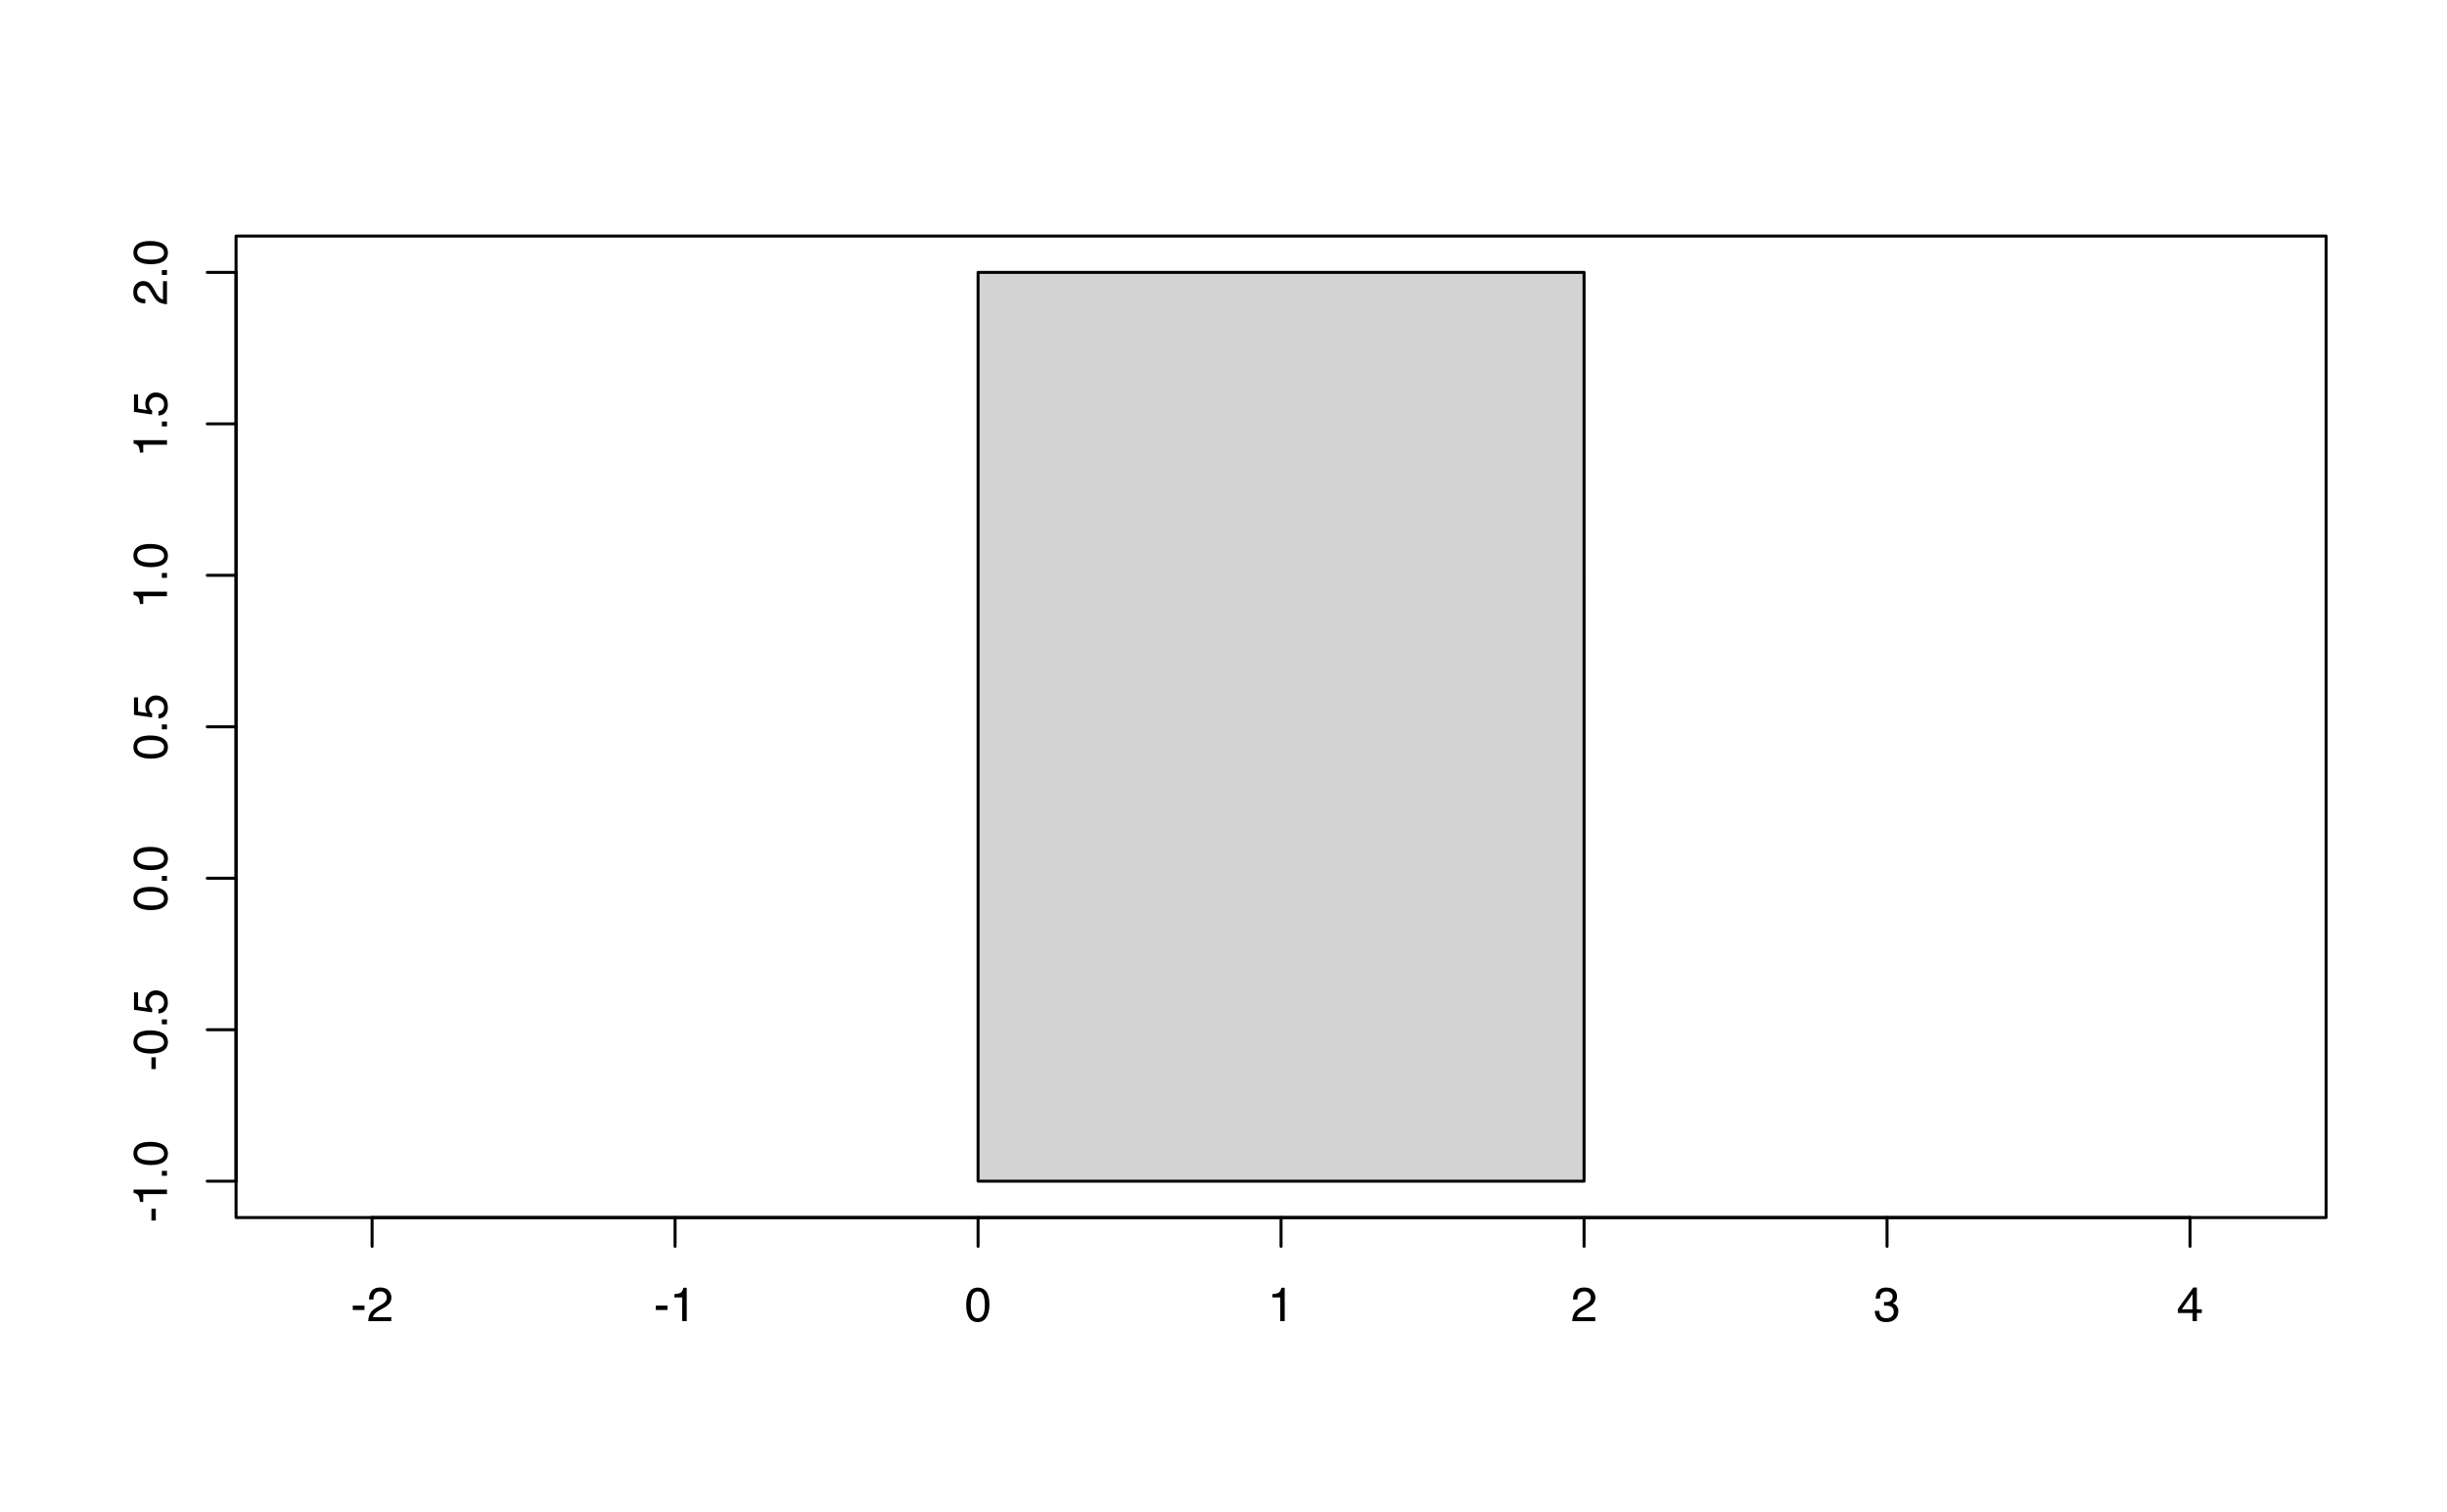
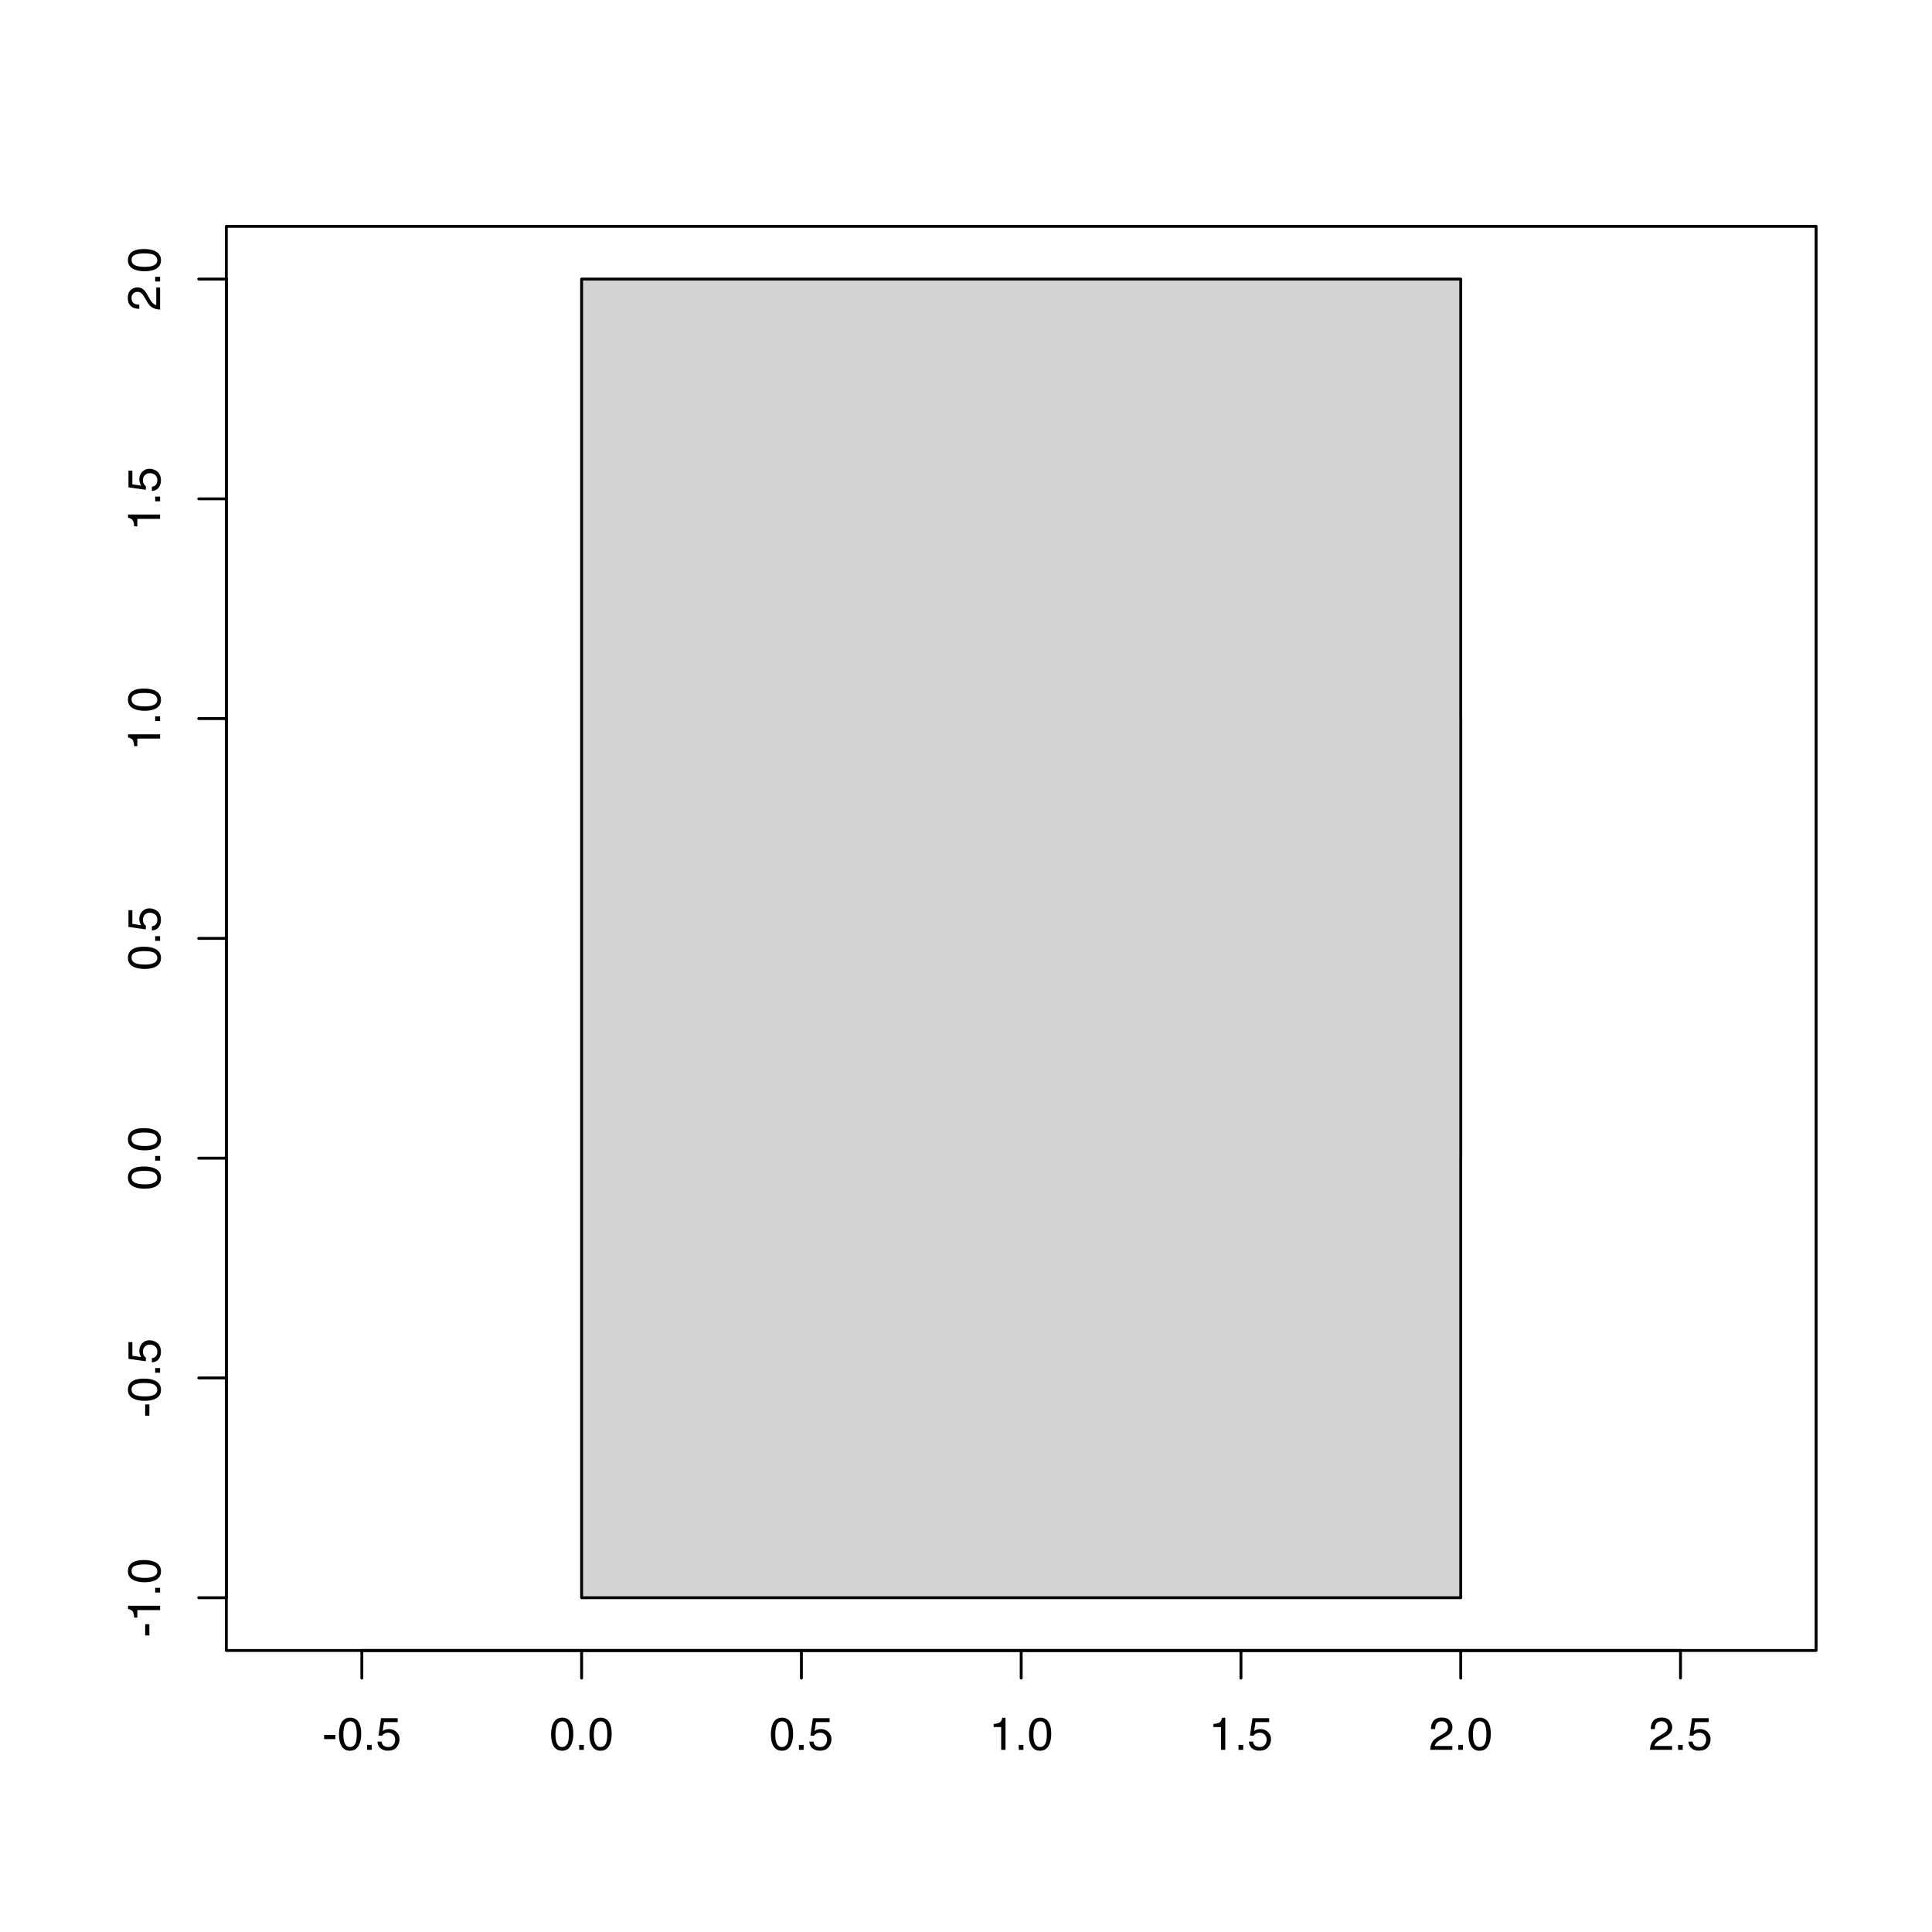
- <svg xmlns="http://www.w3.org/2000/svg" xmlns:xlink="http://www.w3.org/1999/xlink" width="612pt" height="378pt" viewBox="0 0 612 378" version="1.1">
+ <svg xmlns="http://www.w3.org/2000/svg" xmlns:xlink="http://www.w3.org/1999/xlink" width="504pt" height="504pt" viewBox="0 0 504 504" version="1.1">
  <defs>
    <g>
      <symbol overflow="visible" id="glyph0-0">
        <path style="stroke:none;" d="M 0.391 0 L 0.391 -8.609 L 7.219 -8.609 L 7.219 0 Z M 6.141 -1.078 L 6.141 -7.531 L 1.469 -7.531 L 1.469 -1.078 Z " />
      </symbol>
      <symbol overflow="visible" id="glyph0-1">
        <path style="stroke:none;" d="M 0.5 -3.891 L 3.438 -3.891 L 3.438 -2.797 L 0.5 -2.797 Z " />
      </symbol>
      <symbol overflow="visible" id="glyph0-2">
-         <path style="stroke:none;" d="M 0.375 0 C 0.414 -0.719 0.566 -1.344 0.828 -1.875 C 1.086 -2.414 1.594 -2.906 2.344 -3.344 L 3.469 -4 C 3.969 -4.289 4.32 -4.539 4.531 -4.75 C 4.852 -5.07 5.016 -5.441 5.016 -5.859 C 5.016 -6.348 4.863 -6.734 4.562 -7.016 C 4.27 -7.305 3.883 -7.453 3.406 -7.453 C 2.676 -7.453 2.176 -7.18 1.906 -6.641 C 1.75 -6.336 1.664 -5.93 1.656 -5.422 L 0.578 -5.422 C 0.586 -6.148 0.723 -6.742 0.984 -7.203 C 1.441 -8.016 2.25 -8.422 3.406 -8.422 C 4.363 -8.422 5.062 -8.16 5.5 -7.641 C 5.945 -7.117 6.172 -6.539 6.172 -5.906 C 6.172 -5.238 5.938 -4.664 5.469 -4.188 C 5.195 -3.906 4.707 -3.566 4 -3.172 L 3.188 -2.734 C 2.812 -2.523 2.516 -2.32 2.297 -2.125 C 1.898 -1.789 1.648 -1.414 1.547 -1 L 6.141 -1 L 6.141 0 Z " />
+         <path style="stroke:none;" d="M 3.25 -8.391 C 4.332 -8.391 5.117 -7.941 5.609 -7.047 C 5.984 -6.359 6.172 -5.41 6.172 -4.203 C 6.172 -3.066 6 -2.125 5.656 -1.375 C 5.164 -0.301 4.359 0.234 3.234 0.234 C 2.234 0.234 1.484 -0.203 0.984 -1.078 C 0.578 -1.816 0.375 -2.801 0.375 -4.031 C 0.375 -4.977 0.5 -5.797 0.75 -6.484 C 1.207 -7.754 2.039 -8.391 3.25 -8.391 Z M 3.234 -0.734 C 3.785 -0.734 4.223 -0.973 4.547 -1.453 C 4.867 -1.941 5.031 -2.848 5.031 -4.172 C 5.031 -5.117 4.91 -5.898 4.672 -6.516 C 4.441 -7.129 3.988 -7.438 3.312 -7.438 C 2.688 -7.438 2.227 -7.145 1.938 -6.562 C 1.656 -5.977 1.516 -5.117 1.516 -3.984 C 1.516 -3.129 1.609 -2.441 1.797 -1.922 C 2.078 -1.129 2.555 -0.734 3.234 -0.734 Z " />
      </symbol>
      <symbol overflow="visible" id="glyph0-3">
+         <path style="stroke:none;" d="M 1.031 -1.281 L 2.25 -1.281 L 2.25 0 L 1.031 0 Z " />
+       </symbol>
+       <symbol overflow="visible" id="glyph0-4">
+         <path style="stroke:none;" d="M 1.484 -2.141 C 1.555 -1.535 1.836 -1.117 2.328 -0.891 C 2.578 -0.773 2.863 -0.719 3.188 -0.719 C 3.812 -0.719 4.273 -0.914 4.578 -1.312 C 4.879 -1.707 5.031 -2.148 5.031 -2.641 C 5.031 -3.223 4.848 -3.676 4.484 -4 C 4.129 -4.32 3.703 -4.484 3.203 -4.484 C 2.836 -4.484 2.523 -4.41 2.266 -4.266 C 2.004 -4.129 1.785 -3.938 1.609 -3.688 L 0.688 -3.734 L 1.328 -8.25 L 5.688 -8.25 L 5.688 -7.234 L 2.125 -7.234 L 1.766 -4.906 C 1.961 -5.051 2.148 -5.16 2.328 -5.234 C 2.641 -5.359 3 -5.422 3.406 -5.422 C 4.176 -5.422 4.828 -5.172 5.359 -4.672 C 5.898 -4.18 6.172 -3.555 6.172 -2.797 C 6.172 -2.004 5.922 -1.301 5.422 -0.688 C 4.93 -0.082 4.148 0.219 3.078 0.219 C 2.398 0.219 1.797 0.023 1.266 -0.359 C 0.742 -0.742 0.453 -1.336 0.391 -2.141 Z " />
+       </symbol>
+       <symbol overflow="visible" id="glyph0-5">
        <path style="stroke:none;" d="M 1.156 -5.938 L 1.156 -6.75 C 1.914 -6.82 2.441 -6.945 2.734 -7.125 C 3.035 -7.301 3.266 -7.711 3.422 -8.359 L 4.25 -8.359 L 4.25 0 L 3.125 0 L 3.125 -5.938 Z " />
      </symbol>
-       <symbol overflow="visible" id="glyph0-4">
-         <path style="stroke:none;" d="M 3.25 -8.391 C 4.332 -8.391 5.117 -7.941 5.609 -7.047 C 5.984 -6.359 6.172 -5.41 6.172 -4.203 C 6.172 -3.066 6 -2.125 5.656 -1.375 C 5.164 -0.301 4.359 0.234 3.234 0.234 C 2.234 0.234 1.484 -0.203 0.984 -1.078 C 0.578 -1.816 0.375 -2.801 0.375 -4.031 C 0.375 -4.977 0.5 -5.797 0.75 -6.484 C 1.207 -7.754 2.039 -8.391 3.25 -8.391 Z M 3.234 -0.734 C 3.785 -0.734 4.223 -0.973 4.547 -1.453 C 4.867 -1.941 5.031 -2.848 5.031 -4.172 C 5.031 -5.117 4.91 -5.898 4.672 -6.516 C 4.441 -7.129 3.988 -7.438 3.312 -7.438 C 2.688 -7.438 2.227 -7.145 1.938 -6.562 C 1.656 -5.977 1.516 -5.117 1.516 -3.984 C 1.516 -3.129 1.609 -2.441 1.797 -1.922 C 2.078 -1.129 2.555 -0.734 3.234 -0.734 Z " />
-       </symbol>
-       <symbol overflow="visible" id="glyph0-5">
-         <path style="stroke:none;" d="M 3.125 0.234 C 2.125 0.234 1.398 -0.035 0.953 -0.578 C 0.504 -1.129 0.281 -1.797 0.281 -2.578 L 1.391 -2.578 C 1.43 -2.035 1.531 -1.641 1.688 -1.391 C 1.969 -0.953 2.461 -0.734 3.172 -0.734 C 3.734 -0.734 4.18 -0.879 4.516 -1.172 C 4.848 -1.473 5.016 -1.859 5.016 -2.328 C 5.016 -2.898 4.836 -3.301 4.484 -3.531 C 4.129 -3.77 3.641 -3.891 3.016 -3.891 C 2.941 -3.891 2.867 -3.883 2.797 -3.875 C 2.723 -3.875 2.648 -3.875 2.578 -3.875 L 2.578 -4.812 C 2.691 -4.789 2.785 -4.781 2.859 -4.781 C 2.93 -4.781 3.008 -4.781 3.094 -4.781 C 3.488 -4.781 3.812 -4.844 4.062 -4.969 C 4.508 -5.188 4.734 -5.578 4.734 -6.141 C 4.734 -6.555 4.582 -6.875 4.281 -7.094 C 3.988 -7.32 3.645 -7.438 3.25 -7.438 C 2.551 -7.438 2.066 -7.203 1.797 -6.734 C 1.648 -6.484 1.566 -6.117 1.547 -5.641 L 0.5 -5.641 C 0.5 -6.266 0.625 -6.797 0.875 -7.234 C 1.301 -8.016 2.055 -8.406 3.141 -8.406 C 3.992 -8.406 4.656 -8.211 5.125 -7.828 C 5.594 -7.453 5.828 -6.898 5.828 -6.172 C 5.828 -5.66 5.691 -5.242 5.422 -4.922 C 5.242 -4.723 5.02 -4.566 4.75 -4.453 C 5.188 -4.328 5.531 -4.094 5.781 -3.75 C 6.031 -3.406 6.156 -2.984 6.156 -2.484 C 6.156 -1.68 5.891 -1.023 5.359 -0.516 C 4.836 -0.016 4.094 0.234 3.125 0.234 Z " />
-       </symbol>
      <symbol overflow="visible" id="glyph0-6">
-         <path style="stroke:none;" d="M 3.969 -2.969 L 3.969 -6.781 L 1.281 -2.969 Z M 3.984 0 L 3.984 -2.047 L 0.312 -2.047 L 0.312 -3.078 L 4.156 -8.422 L 5.047 -8.422 L 5.047 -2.969 L 6.281 -2.969 L 6.281 -2.047 L 5.047 -2.047 L 5.047 0 Z " />
+         <path style="stroke:none;" d="M 0.375 0 C 0.414 -0.719 0.566 -1.344 0.828 -1.875 C 1.086 -2.414 1.594 -2.906 2.344 -3.344 L 3.469 -4 C 3.969 -4.289 4.32 -4.539 4.531 -4.75 C 4.852 -5.07 5.016 -5.441 5.016 -5.859 C 5.016 -6.348 4.863 -6.734 4.562 -7.016 C 4.27 -7.305 3.883 -7.453 3.406 -7.453 C 2.676 -7.453 2.176 -7.18 1.906 -6.641 C 1.75 -6.336 1.664 -5.93 1.656 -5.422 L 0.578 -5.422 C 0.586 -6.148 0.723 -6.742 0.984 -7.203 C 1.441 -8.016 2.25 -8.422 3.406 -8.422 C 4.363 -8.422 5.062 -8.16 5.5 -7.641 C 5.945 -7.117 6.172 -6.539 6.172 -5.906 C 6.172 -5.238 5.938 -4.664 5.469 -4.188 C 5.195 -3.906 4.707 -3.566 4 -3.172 L 3.188 -2.734 C 2.812 -2.523 2.516 -2.32 2.297 -2.125 C 1.898 -1.789 1.648 -1.414 1.547 -1 L 6.141 -1 L 6.141 0 Z " />
      </symbol>
      <symbol overflow="visible" id="glyph1-0">
        <path style="stroke:none;" d="M 0 -0.391 L -8.609 -0.391 L -8.609 -7.219 L 0 -7.219 Z M -1.078 -6.141 L -7.531 -6.141 L -7.531 -1.469 L -1.078 -1.469 Z " />
      </symbol>
      <symbol overflow="visible" id="glyph1-1">
        <path style="stroke:none;" d="M -3.891 -0.5 L -3.891 -3.438 L -2.797 -3.438 L -2.797 -0.5 Z " />
      </symbol>
      <symbol overflow="visible" id="glyph1-2">
        <path style="stroke:none;" d="M -5.938 -1.156 L -6.75 -1.156 C -6.82 -1.914 -6.945 -2.441 -7.125 -2.734 C -7.301 -3.035 -7.711 -3.266 -8.359 -3.422 L -8.359 -4.25 L 0 -4.25 L 0 -3.125 L -5.938 -3.125 Z " />
      </symbol>
      <symbol overflow="visible" id="glyph1-3">
        <path style="stroke:none;" d="M -1.281 -1.031 L -1.281 -2.25 L 0 -2.25 L 0 -1.031 Z " />
      </symbol>
      <symbol overflow="visible" id="glyph1-4">
        <path style="stroke:none;" d="M -8.391 -3.25 C -8.391 -4.332 -7.941 -5.117 -7.047 -5.609 C -6.359 -5.984 -5.41 -6.172 -4.203 -6.172 C -3.066 -6.172 -2.125 -6 -1.375 -5.656 C -0.301 -5.164 0.234 -4.359 0.234 -3.234 C 0.234 -2.234 -0.203 -1.484 -1.078 -0.984 C -1.816 -0.578 -2.801 -0.375 -4.031 -0.375 C -4.977 -0.375 -5.797 -0.5 -6.484 -0.75 C -7.754 -1.207 -8.391 -2.039 -8.391 -3.25 Z M -0.734 -3.234 C -0.734 -3.785 -0.973 -4.223 -1.453 -4.547 C -1.941 -4.867 -2.848 -5.031 -4.172 -5.031 C -5.117 -5.031 -5.898 -4.91 -6.516 -4.672 C -7.129 -4.441 -7.438 -3.988 -7.438 -3.312 C -7.438 -2.688 -7.145 -2.227 -6.562 -1.938 C -5.977 -1.656 -5.117 -1.516 -3.984 -1.516 C -3.129 -1.516 -2.441 -1.609 -1.922 -1.797 C -1.129 -2.078 -0.734 -2.555 -0.734 -3.234 Z " />
      </symbol>
      <symbol overflow="visible" id="glyph1-5">
        <path style="stroke:none;" d="M -2.141 -1.484 C -1.535 -1.555 -1.117 -1.836 -0.891 -2.328 C -0.773 -2.578 -0.719 -2.863 -0.719 -3.188 C -0.719 -3.812 -0.914 -4.273 -1.312 -4.578 C -1.707 -4.879 -2.148 -5.031 -2.641 -5.031 C -3.223 -5.031 -3.676 -4.848 -4 -4.484 C -4.32 -4.129 -4.484 -3.703 -4.484 -3.203 C -4.484 -2.836 -4.41 -2.523 -4.266 -2.266 C -4.129 -2.004 -3.938 -1.785 -3.688 -1.609 L -3.734 -0.688 L -8.25 -1.328 L -8.25 -5.688 L -7.234 -5.688 L -7.234 -2.125 L -4.906 -1.766 C -5.051 -1.961 -5.16 -2.148 -5.234 -2.328 C -5.359 -2.641 -5.422 -3 -5.422 -3.406 C -5.422 -4.176 -5.172 -4.828 -4.672 -5.359 C -4.18 -5.898 -3.555 -6.172 -2.797 -6.172 C -2.004 -6.172 -1.301 -5.922 -0.688 -5.422 C -0.082 -4.93 0.219 -4.148 0.219 -3.078 C 0.219 -2.398 0.023 -1.797 -0.359 -1.266 C -0.742 -0.742 -1.336 -0.453 -2.141 -0.391 Z " />
      </symbol>
      <symbol overflow="visible" id="glyph1-6">
        <path style="stroke:none;" d="M 0 -0.375 C -0.719 -0.414 -1.344 -0.566 -1.875 -0.828 C -2.414 -1.086 -2.906 -1.594 -3.344 -2.344 L -4 -3.469 C -4.289 -3.969 -4.539 -4.32 -4.75 -4.531 C -5.07 -4.852 -5.441 -5.016 -5.859 -5.016 C -6.348 -5.016 -6.734 -4.863 -7.016 -4.562 C -7.305 -4.27 -7.453 -3.883 -7.453 -3.406 C -7.453 -2.676 -7.18 -2.176 -6.641 -1.906 C -6.336 -1.75 -5.93 -1.664 -5.422 -1.656 L -5.422 -0.578 C -6.148 -0.586 -6.742 -0.723 -7.203 -0.984 C -8.016 -1.441 -8.422 -2.25 -8.422 -3.406 C -8.422 -4.363 -8.16 -5.062 -7.641 -5.5 C -7.117 -5.945 -6.539 -6.172 -5.906 -6.172 C -5.238 -6.172 -4.664 -5.938 -4.188 -5.469 C -3.906 -5.195 -3.566 -4.707 -3.172 -4 L -2.734 -3.188 C -2.523 -2.812 -2.32 -2.516 -2.125 -2.297 C -1.789 -1.898 -1.414 -1.648 -1 -1.547 L -1 -6.141 L 0 -6.141 Z " />
      </symbol>
    </g>
  </defs>
-   <g id="surface216">
-     <rect x="0" y="0" width="612" height="378" style="fill:rgb(100%,100%,100%);fill-opacity:1;stroke:none;" />
-     <path style="fill:none;stroke-width:0.75;stroke-linecap:round;stroke-linejoin:round;stroke:rgb(0%,0%,0%);stroke-opacity:1;stroke-miterlimit:10;" d="M 59.039 304.559 L 581.762 304.559 L 581.762 59.039 L 59.039 59.039 L 59.039 304.559 " />
-     <path style="fill:none;stroke-width:0.75;stroke-linecap:round;stroke-linejoin:round;stroke:rgb(0%,0%,0%);stroke-opacity:1;stroke-miterlimit:10;" d="M 93.062 304.559 L 547.73 304.559 " />
-     <path style="fill:none;stroke-width:0.75;stroke-linecap:round;stroke-linejoin:round;stroke:rgb(0%,0%,0%);stroke-opacity:1;stroke-miterlimit:10;" d="M 93.062 304.559 L 93.062 311.762 " />
-     <path style="fill:none;stroke-width:0.75;stroke-linecap:round;stroke-linejoin:round;stroke:rgb(0%,0%,0%);stroke-opacity:1;stroke-miterlimit:10;" d="M 168.84 304.559 L 168.84 311.762 " />
-     <path style="fill:none;stroke-width:0.75;stroke-linecap:round;stroke-linejoin:round;stroke:rgb(0%,0%,0%);stroke-opacity:1;stroke-miterlimit:10;" d="M 244.617 304.559 L 244.617 311.762 " />
-     <path style="fill:none;stroke-width:0.75;stroke-linecap:round;stroke-linejoin:round;stroke:rgb(0%,0%,0%);stroke-opacity:1;stroke-miterlimit:10;" d="M 320.395 304.559 L 320.395 311.762 " />
-     <path style="fill:none;stroke-width:0.75;stroke-linecap:round;stroke-linejoin:round;stroke:rgb(0%,0%,0%);stroke-opacity:1;stroke-miterlimit:10;" d="M 396.176 304.559 L 396.176 311.762 " />
-     <path style="fill:none;stroke-width:0.75;stroke-linecap:round;stroke-linejoin:round;stroke:rgb(0%,0%,0%);stroke-opacity:1;stroke-miterlimit:10;" d="M 471.953 304.559 L 471.953 311.762 " />
-     <path style="fill:none;stroke-width:0.75;stroke-linecap:round;stroke-linejoin:round;stroke:rgb(0%,0%,0%);stroke-opacity:1;stroke-miterlimit:10;" d="M 547.73 304.559 L 547.73 311.762 " />
+   <g id="surface76">
+     <rect x="0" y="0" width="504" height="504" style="fill:rgb(100%,100%,100%);fill-opacity:1;stroke:none;" />
+     <path style="fill:none;stroke-width:0.75;stroke-linecap:round;stroke-linejoin:round;stroke:rgb(0%,0%,0%);stroke-opacity:1;stroke-miterlimit:10;" d="M 59.039 430.559 L 473.762 430.559 L 473.762 59.039 L 59.039 59.039 L 59.039 430.559 " />
+     <path style="fill:none;stroke-width:0.75;stroke-linecap:round;stroke-linejoin:round;stroke:rgb(0%,0%,0%);stroke-opacity:1;stroke-miterlimit:10;" d="M 94.395 430.559 L 438.395 430.559 " />
+     <path style="fill:none;stroke-width:0.75;stroke-linecap:round;stroke-linejoin:round;stroke:rgb(0%,0%,0%);stroke-opacity:1;stroke-miterlimit:10;" d="M 94.395 430.559 L 94.395 437.762 " />
+     <path style="fill:none;stroke-width:0.75;stroke-linecap:round;stroke-linejoin:round;stroke:rgb(0%,0%,0%);stroke-opacity:1;stroke-miterlimit:10;" d="M 151.727 430.559 L 151.727 437.762 " />
+     <path style="fill:none;stroke-width:0.75;stroke-linecap:round;stroke-linejoin:round;stroke:rgb(0%,0%,0%);stroke-opacity:1;stroke-miterlimit:10;" d="M 209.062 430.559 L 209.062 437.762 " />
+     <path style="fill:none;stroke-width:0.75;stroke-linecap:round;stroke-linejoin:round;stroke:rgb(0%,0%,0%);stroke-opacity:1;stroke-miterlimit:10;" d="M 266.395 430.559 L 266.395 437.762 " />
+     <path style="fill:none;stroke-width:0.75;stroke-linecap:round;stroke-linejoin:round;stroke:rgb(0%,0%,0%);stroke-opacity:1;stroke-miterlimit:10;" d="M 323.727 430.559 L 323.727 437.762 " />
+     <path style="fill:none;stroke-width:0.75;stroke-linecap:round;stroke-linejoin:round;stroke:rgb(0%,0%,0%);stroke-opacity:1;stroke-miterlimit:10;" d="M 381.062 430.559 L 381.062 437.762 " />
+     <path style="fill:none;stroke-width:0.75;stroke-linecap:round;stroke-linejoin:round;stroke:rgb(0%,0%,0%);stroke-opacity:1;stroke-miterlimit:10;" d="M 438.395 430.559 L 438.395 437.762 " />
    <g style="fill:rgb(0%,0%,0%);fill-opacity:1;">
-       <use xlink:href="#glyph0-1" x="87.727" y="330.48" />
-       <use xlink:href="#glyph0-2" x="91.723" y="330.48" />
+       <use xlink:href="#glyph0-1" x="84.055" y="456.48" />
+       <use xlink:href="#glyph0-2" x="88.051" y="456.48" />
+       <use xlink:href="#glyph0-3" x="94.725" y="456.48" />
+       <use xlink:href="#glyph0-4" x="98.059" y="456.48" />
    </g>
    <g style="fill:rgb(0%,0%,0%);fill-opacity:1;">
-       <use xlink:href="#glyph0-1" x="163.504" y="330.48" />
-       <use xlink:href="#glyph0-3" x="167.5" y="330.48" />
+       <use xlink:href="#glyph0-2" x="143.387" y="456.48" />
+       <use xlink:href="#glyph0-3" x="150.061" y="456.48" />
+       <use xlink:href="#glyph0-2" x="153.395" y="456.48" />
    </g>
    <g style="fill:rgb(0%,0%,0%);fill-opacity:1;">
-       <use xlink:href="#glyph0-4" x="241.281" y="330.48" />
+       <use xlink:href="#glyph0-2" x="200.723" y="456.48" />
+       <use xlink:href="#glyph0-3" x="207.396" y="456.48" />
+       <use xlink:href="#glyph0-4" x="210.73" y="456.48" />
    </g>
    <g style="fill:rgb(0%,0%,0%);fill-opacity:1;">
-       <use xlink:href="#glyph0-3" x="317.059" y="330.48" />
+       <use xlink:href="#glyph0-5" x="258.055" y="456.48" />
+       <use xlink:href="#glyph0-3" x="264.729" y="456.48" />
+       <use xlink:href="#glyph0-2" x="268.062" y="456.48" />
    </g>
    <g style="fill:rgb(0%,0%,0%);fill-opacity:1;">
-       <use xlink:href="#glyph0-2" x="392.84" y="330.48" />
+       <use xlink:href="#glyph0-5" x="315.387" y="456.48" />
+       <use xlink:href="#glyph0-3" x="322.061" y="456.48" />
+       <use xlink:href="#glyph0-4" x="325.395" y="456.48" />
    </g>
    <g style="fill:rgb(0%,0%,0%);fill-opacity:1;">
-       <use xlink:href="#glyph0-5" x="468.617" y="330.48" />
+       <use xlink:href="#glyph0-6" x="372.723" y="456.48" />
+       <use xlink:href="#glyph0-3" x="379.396" y="456.48" />
+       <use xlink:href="#glyph0-2" x="382.73" y="456.48" />
    </g>
    <g style="fill:rgb(0%,0%,0%);fill-opacity:1;">
-       <use xlink:href="#glyph0-6" x="544.395" y="330.48" />
+       <use xlink:href="#glyph0-6" x="430.055" y="456.48" />
+       <use xlink:href="#glyph0-3" x="436.729" y="456.48" />
+       <use xlink:href="#glyph0-4" x="440.062" y="456.48" />
    </g>
-     <path style="fill:none;stroke-width:0.75;stroke-linecap:round;stroke-linejoin:round;stroke:rgb(0%,0%,0%);stroke-opacity:1;stroke-miterlimit:10;" d="M 59.039 295.465 L 59.039 68.133 " />
-     <path style="fill:none;stroke-width:0.75;stroke-linecap:round;stroke-linejoin:round;stroke:rgb(0%,0%,0%);stroke-opacity:1;stroke-miterlimit:10;" d="M 59.039 295.465 L 51.84 295.465 " />
-     <path style="fill:none;stroke-width:0.75;stroke-linecap:round;stroke-linejoin:round;stroke:rgb(0%,0%,0%);stroke-opacity:1;stroke-miterlimit:10;" d="M 59.039 257.578 L 51.84 257.578 " />
-     <path style="fill:none;stroke-width:0.75;stroke-linecap:round;stroke-linejoin:round;stroke:rgb(0%,0%,0%);stroke-opacity:1;stroke-miterlimit:10;" d="M 59.039 219.688 L 51.84 219.688 " />
-     <path style="fill:none;stroke-width:0.75;stroke-linecap:round;stroke-linejoin:round;stroke:rgb(0%,0%,0%);stroke-opacity:1;stroke-miterlimit:10;" d="M 59.039 181.801 L 51.84 181.801 " />
-     <path style="fill:none;stroke-width:0.75;stroke-linecap:round;stroke-linejoin:round;stroke:rgb(0%,0%,0%);stroke-opacity:1;stroke-miterlimit:10;" d="M 59.039 143.91 L 51.84 143.91 " />
-     <path style="fill:none;stroke-width:0.75;stroke-linecap:round;stroke-linejoin:round;stroke:rgb(0%,0%,0%);stroke-opacity:1;stroke-miterlimit:10;" d="M 59.039 106.023 L 51.84 106.023 " />
-     <path style="fill:none;stroke-width:0.75;stroke-linecap:round;stroke-linejoin:round;stroke:rgb(0%,0%,0%);stroke-opacity:1;stroke-miterlimit:10;" d="M 59.039 68.133 L 51.84 68.133 " />
+     <path style="fill:none;stroke-width:0.75;stroke-linecap:round;stroke-linejoin:round;stroke:rgb(0%,0%,0%);stroke-opacity:1;stroke-miterlimit:10;" d="M 59.039 416.801 L 59.039 72.801 " />
+     <path style="fill:none;stroke-width:0.75;stroke-linecap:round;stroke-linejoin:round;stroke:rgb(0%,0%,0%);stroke-opacity:1;stroke-miterlimit:10;" d="M 59.039 416.801 L 51.84 416.801 " />
+     <path style="fill:none;stroke-width:0.75;stroke-linecap:round;stroke-linejoin:round;stroke:rgb(0%,0%,0%);stroke-opacity:1;stroke-miterlimit:10;" d="M 59.039 359.465 L 51.84 359.465 " />
+     <path style="fill:none;stroke-width:0.75;stroke-linecap:round;stroke-linejoin:round;stroke:rgb(0%,0%,0%);stroke-opacity:1;stroke-miterlimit:10;" d="M 59.039 302.133 L 51.84 302.133 " />
+     <path style="fill:none;stroke-width:0.75;stroke-linecap:round;stroke-linejoin:round;stroke:rgb(0%,0%,0%);stroke-opacity:1;stroke-miterlimit:10;" d="M 59.039 244.801 L 51.84 244.801 " />
+     <path style="fill:none;stroke-width:0.75;stroke-linecap:round;stroke-linejoin:round;stroke:rgb(0%,0%,0%);stroke-opacity:1;stroke-miterlimit:10;" d="M 59.039 187.465 L 51.84 187.465 " />
+     <path style="fill:none;stroke-width:0.75;stroke-linecap:round;stroke-linejoin:round;stroke:rgb(0%,0%,0%);stroke-opacity:1;stroke-miterlimit:10;" d="M 59.039 130.133 L 51.84 130.133 " />
+     <path style="fill:none;stroke-width:0.75;stroke-linecap:round;stroke-linejoin:round;stroke:rgb(0%,0%,0%);stroke-opacity:1;stroke-miterlimit:10;" d="M 59.039 72.801 L 51.84 72.801 " />
    <g style="fill:rgb(0%,0%,0%);fill-opacity:1;">
-       <use xlink:href="#glyph1-1" x="41.762" y="305.805" />
-       <use xlink:href="#glyph1-2" x="41.762" y="301.809" />
-       <use xlink:href="#glyph1-3" x="41.762" y="295.135" />
-       <use xlink:href="#glyph1-4" x="41.762" y="291.801" />
+       <use xlink:href="#glyph1-1" x="41.762" y="427.141" />
+       <use xlink:href="#glyph1-2" x="41.762" y="423.145" />
+       <use xlink:href="#glyph1-3" x="41.762" y="416.471" />
+       <use xlink:href="#glyph1-4" x="41.762" y="413.137" />
    </g>
    <g style="fill:rgb(0%,0%,0%);fill-opacity:1;">
-       <use xlink:href="#glyph1-1" x="41.762" y="267.918" />
-       <use xlink:href="#glyph1-4" x="41.762" y="263.922" />
-       <use xlink:href="#glyph1-3" x="41.762" y="257.248" />
-       <use xlink:href="#glyph1-5" x="41.762" y="253.914" />
+       <use xlink:href="#glyph1-1" x="41.762" y="369.805" />
+       <use xlink:href="#glyph1-4" x="41.762" y="365.809" />
+       <use xlink:href="#glyph1-3" x="41.762" y="359.135" />
+       <use xlink:href="#glyph1-5" x="41.762" y="355.801" />
    </g>
    <g style="fill:rgb(0%,0%,0%);fill-opacity:1;">
-       <use xlink:href="#glyph1-4" x="41.762" y="228.027" />
-       <use xlink:href="#glyph1-3" x="41.762" y="221.354" />
-       <use xlink:href="#glyph1-4" x="41.762" y="218.02" />
+       <use xlink:href="#glyph1-4" x="41.762" y="310.473" />
+       <use xlink:href="#glyph1-3" x="41.762" y="303.799" />
+       <use xlink:href="#glyph1-4" x="41.762" y="300.465" />
    </g>
    <g style="fill:rgb(0%,0%,0%);fill-opacity:1;">
-       <use xlink:href="#glyph1-4" x="41.762" y="190.141" />
-       <use xlink:href="#glyph1-3" x="41.762" y="183.467" />
-       <use xlink:href="#glyph1-5" x="41.762" y="180.133" />
+       <use xlink:href="#glyph1-4" x="41.762" y="253.141" />
+       <use xlink:href="#glyph1-3" x="41.762" y="246.467" />
+       <use xlink:href="#glyph1-5" x="41.762" y="243.133" />
    </g>
    <g style="fill:rgb(0%,0%,0%);fill-opacity:1;">
-       <use xlink:href="#glyph1-2" x="41.762" y="152.25" />
-       <use xlink:href="#glyph1-3" x="41.762" y="145.576" />
-       <use xlink:href="#glyph1-4" x="41.762" y="142.242" />
+       <use xlink:href="#glyph1-2" x="41.762" y="195.805" />
+       <use xlink:href="#glyph1-3" x="41.762" y="189.131" />
+       <use xlink:href="#glyph1-4" x="41.762" y="185.797" />
    </g>
    <g style="fill:rgb(0%,0%,0%);fill-opacity:1;">
-       <use xlink:href="#glyph1-2" x="41.762" y="114.363" />
-       <use xlink:href="#glyph1-3" x="41.762" y="107.689" />
-       <use xlink:href="#glyph1-5" x="41.762" y="104.355" />
+       <use xlink:href="#glyph1-2" x="41.762" y="138.473" />
+       <use xlink:href="#glyph1-3" x="41.762" y="131.799" />
+       <use xlink:href="#glyph1-5" x="41.762" y="128.465" />
    </g>
    <g style="fill:rgb(0%,0%,0%);fill-opacity:1;">
-       <use xlink:href="#glyph1-6" x="41.762" y="76.473" />
-       <use xlink:href="#glyph1-3" x="41.762" y="69.799" />
-       <use xlink:href="#glyph1-4" x="41.762" y="66.465" />
+       <use xlink:href="#glyph1-6" x="41.762" y="81.141" />
+       <use xlink:href="#glyph1-3" x="41.762" y="74.467" />
+       <use xlink:href="#glyph1-4" x="41.762" y="71.133" />
    </g>
-     <path style="fill-rule:nonzero;fill:rgb(82.745%,82.745%,82.745%);fill-opacity:1;stroke-width:0.75;stroke-linecap:round;stroke-linejoin:round;stroke:rgb(0%,0%,0%);stroke-opacity:1;stroke-miterlimit:10;" d="M 244.617 295.465 L 244.617 68.133 L 396.176 68.133 L 396.176 143.91 L 396.18 143.91 L 396.18 219.688 L 396.176 219.688 L 396.176 295.465 Z " />
+     <path style="fill-rule:nonzero;fill:rgb(82.745%,82.745%,82.745%);fill-opacity:1;stroke-width:0.75;stroke-linecap:round;stroke-linejoin:round;stroke:rgb(0%,0%,0%);stroke-opacity:1;stroke-miterlimit:10;" d="M 151.727 416.801 L 151.727 72.801 L 381.062 72.801 L 381.062 187.465 L 381.074 187.465 L 381.074 302.133 L 381.062 302.133 L 381.062 416.801 Z " />
  </g>
</svg>
